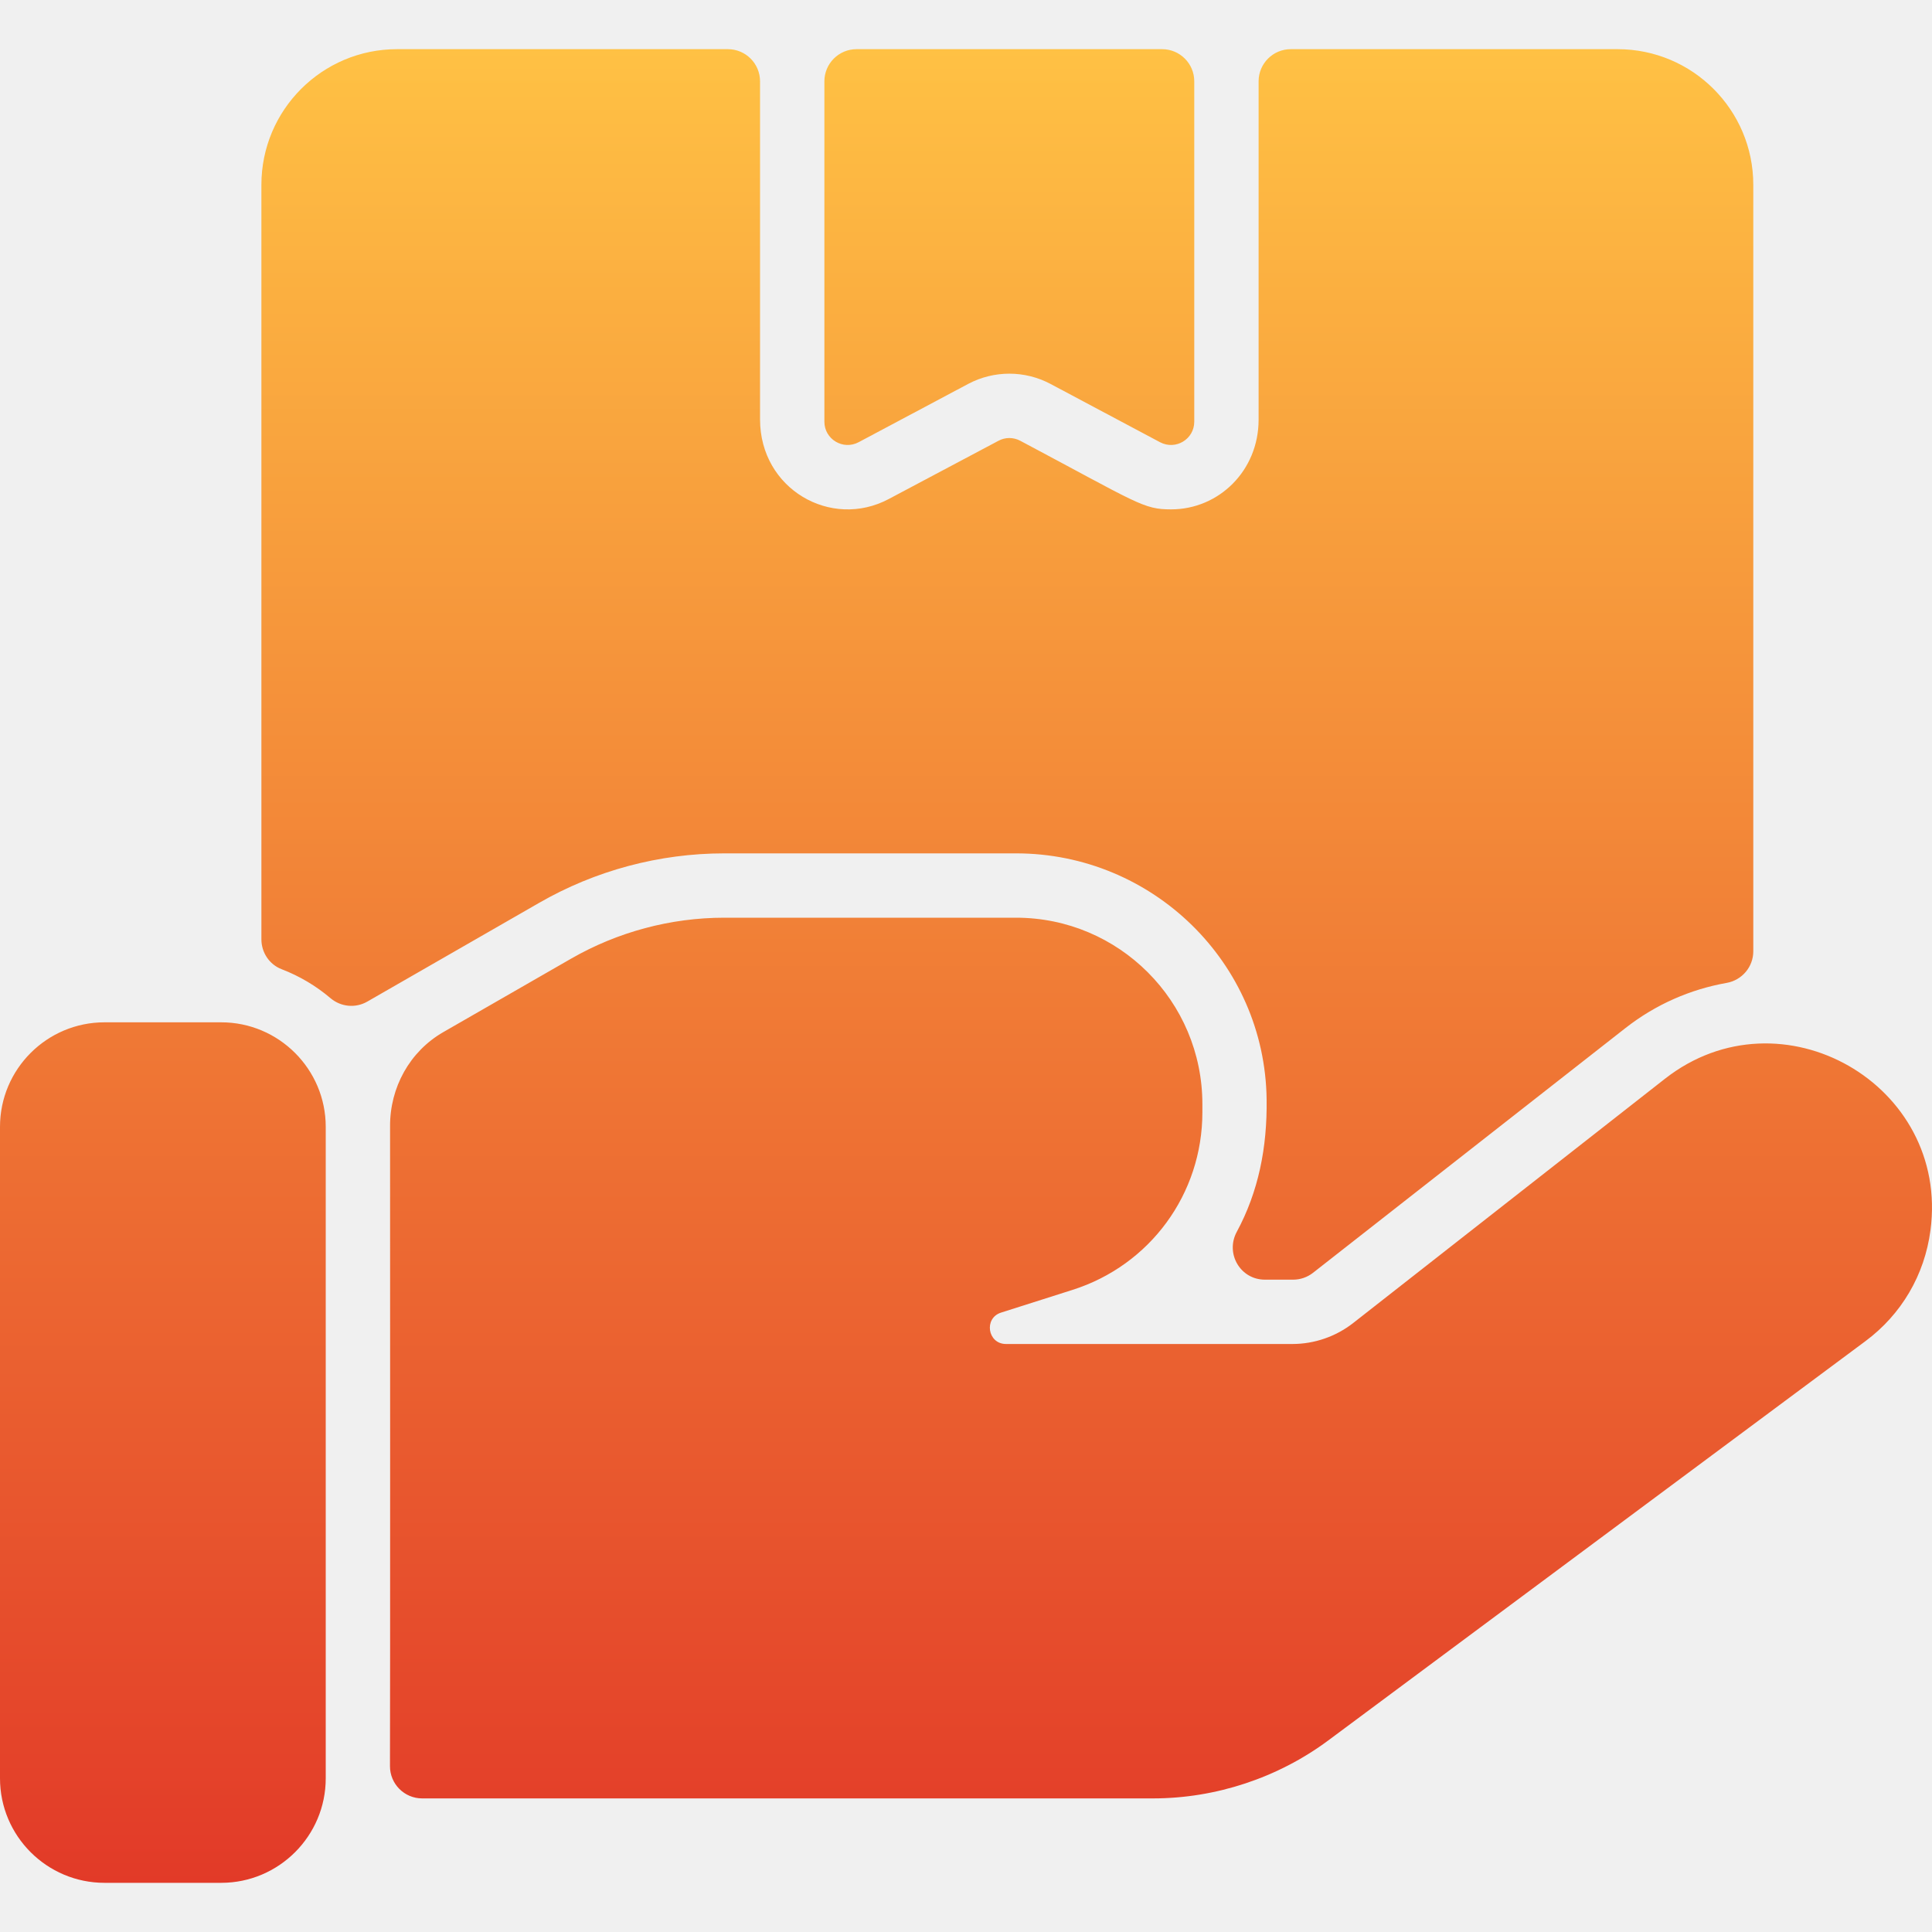
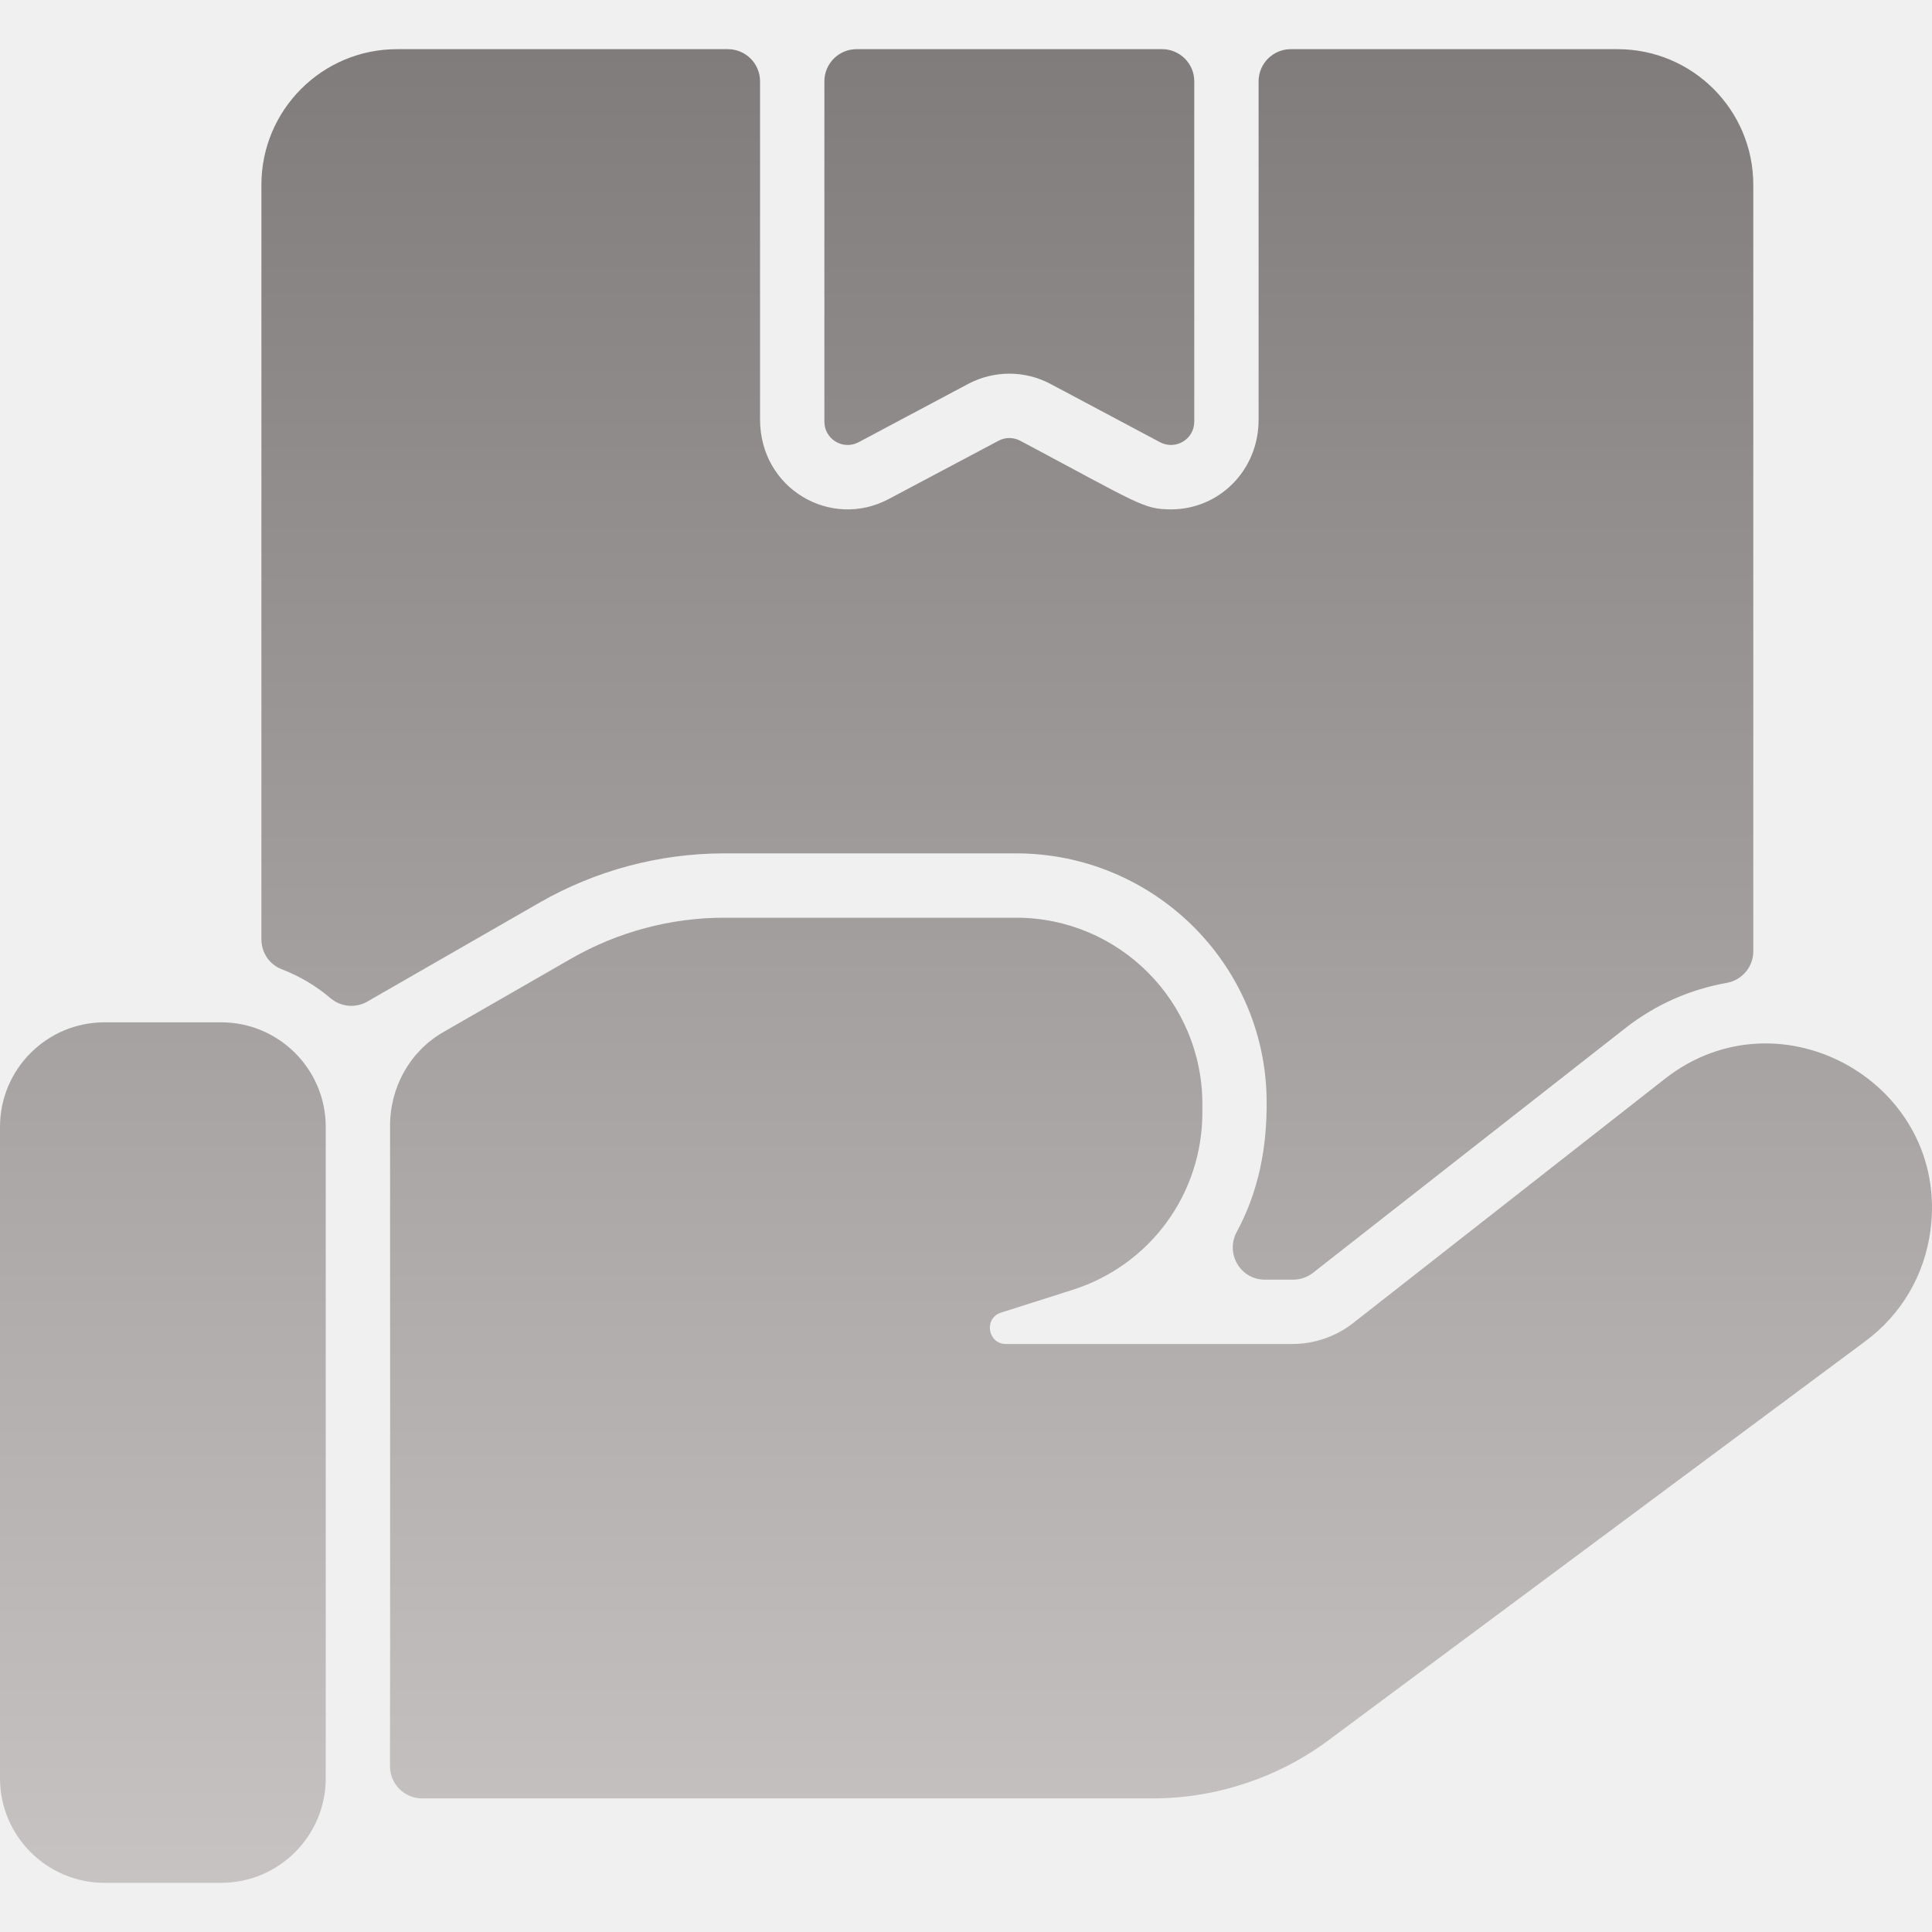
<svg xmlns="http://www.w3.org/2000/svg" width="20" height="20" viewBox="0 0 20 20" fill="none">
  <g clip-path="url(#clip0)">
    <path d="M18.15 1.913V9.848C18.15 10.009 18.033 10.147 17.874 10.175C17.501 10.241 17.141 10.396 16.826 10.643C16.669 10.766 14.121 12.761 13.591 13.177C13.533 13.222 13.461 13.247 13.387 13.247H13.094C12.84 13.247 12.682 12.976 12.803 12.752C13.027 12.337 13.119 11.88 13.112 11.38C13.094 9.966 11.931 8.834 10.518 8.834H7.498C6.826 8.834 6.163 9.011 5.58 9.347L3.803 10.368C3.68 10.439 3.528 10.424 3.42 10.332C3.274 10.208 3.103 10.105 2.915 10.033C2.788 9.984 2.706 9.86 2.706 9.724V1.913C2.706 1.138 3.335 0.509 4.11 0.509H7.535C7.719 0.509 7.868 0.658 7.868 0.842V4.342C7.868 5.061 8.601 5.484 9.2 5.166L10.336 4.563C10.406 4.525 10.491 4.525 10.562 4.563C11.784 5.212 11.833 5.273 12.123 5.273C12.618 5.273 13.029 4.872 13.029 4.345V0.842C13.029 0.658 13.178 0.509 13.362 0.509H16.745C17.521 0.509 18.15 1.138 18.15 1.913ZM8.888 4.578L10.023 3.974C10.289 3.833 10.608 3.833 10.874 3.974L12.009 4.578C12.17 4.663 12.363 4.547 12.363 4.365V0.842C12.363 0.658 12.214 0.509 12.03 0.509H8.867C8.683 0.509 8.534 0.658 8.534 0.842V4.365C8.534 4.547 8.727 4.663 8.888 4.578ZM17.236 11.167L14.008 13.696C13.829 13.836 13.606 13.913 13.379 13.913H10.414C10.223 13.913 10.182 13.645 10.363 13.588L11.102 13.353C11.906 13.098 12.447 12.359 12.447 11.515V11.43C12.447 10.364 11.583 9.5 10.518 9.5H7.498C6.943 9.5 6.394 9.647 5.912 9.924L4.588 10.685C4.241 10.885 4.036 11.258 4.038 11.659C4.038 11.7 4.04 17.852 4.037 18.282C4.036 18.467 4.186 18.617 4.37 18.617H11.936C12.585 18.617 13.229 18.404 13.75 18.017L19.309 13.885C19.684 13.607 19.923 13.199 19.984 12.737C20.185 11.225 18.437 10.227 17.236 11.167ZM2.29 10.583H1.082C0.485 10.583 0 11.068 0 11.665V18.409C0 19.006 0.485 19.491 1.082 19.491H2.29C2.886 19.491 3.372 19.006 3.372 18.409V11.665C3.372 11.068 2.886 10.583 2.29 10.583Z" fill="url(#paint0_linear)" />
  </g>
  <defs>
    <linearGradient id="paint0_linear" x1="10" y1="0.509" x2="10" y2="19.491" gradientUnits="userSpaceOnUse">
-       <stop stop-color="#FFC144" />
-       <stop offset="1" stop-color="#E23A28" />
+       <stop stop-color="#807c7c" />
+       <stop offset="1" stop-color="#c7c3c3" />
    </linearGradient>
    <clipPath id="clip0">
      <rect width="20" height="20" fill="white" />
    </clipPath>
  </defs>
</svg>
